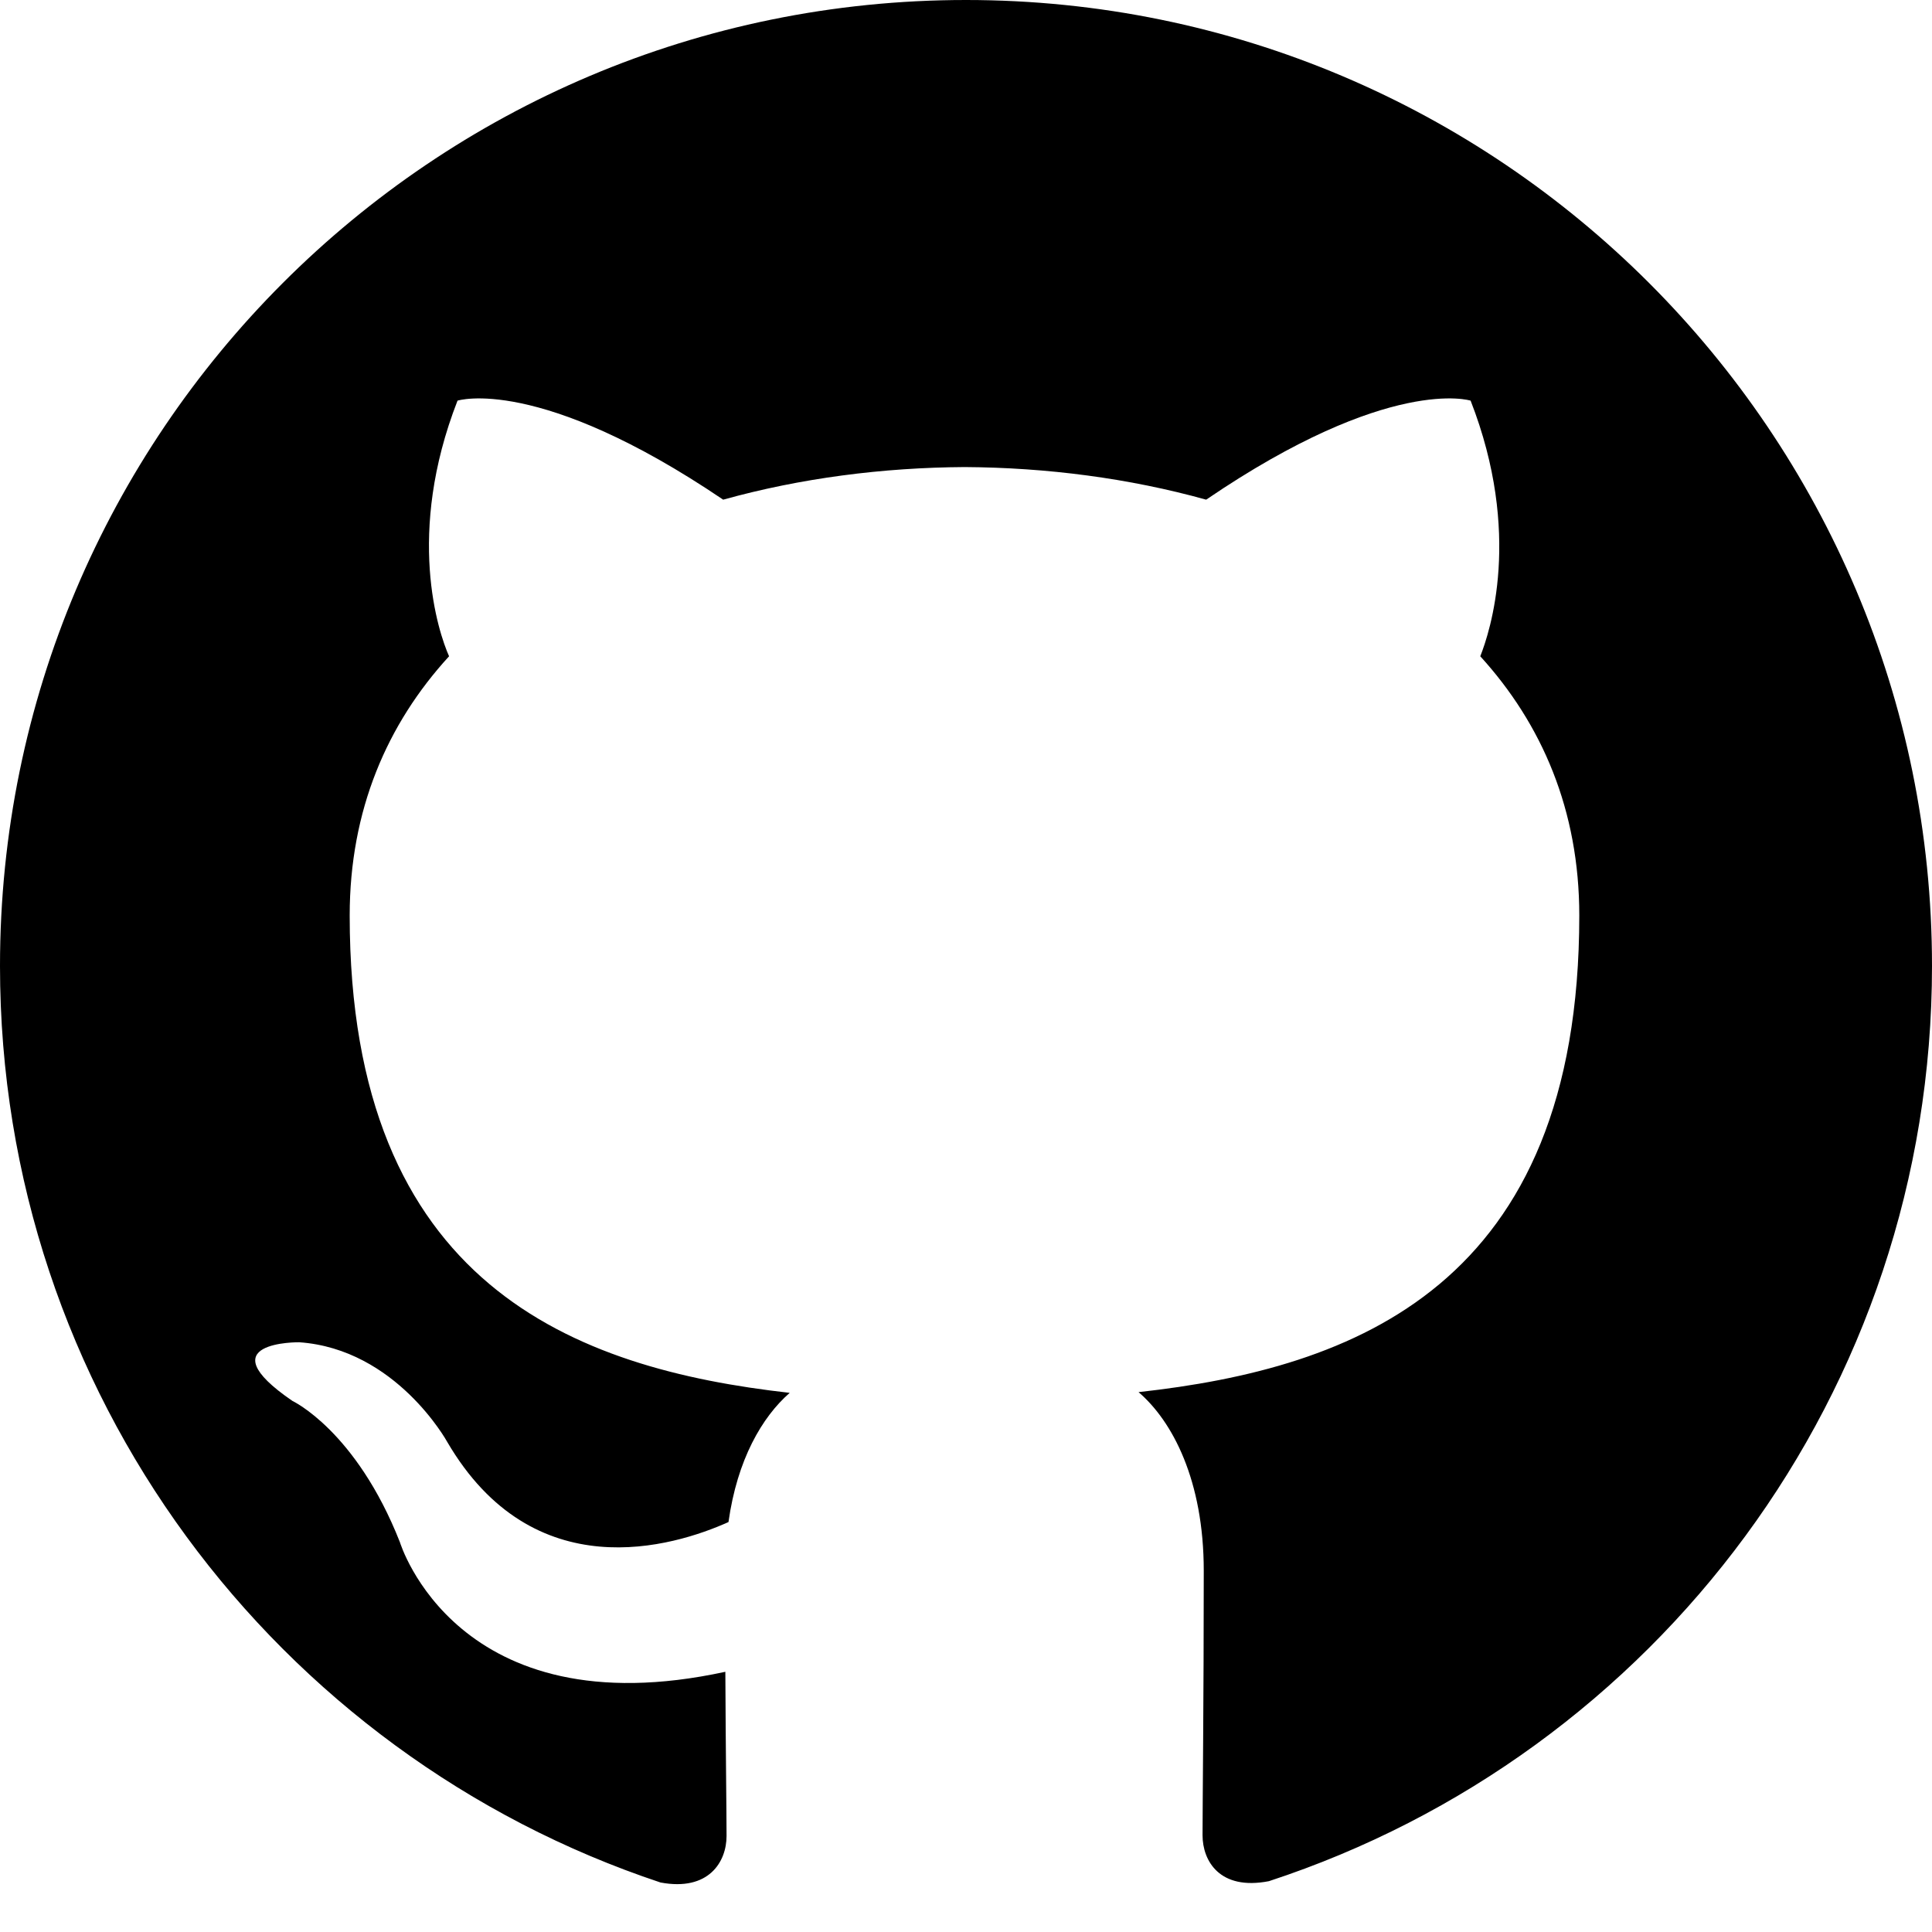
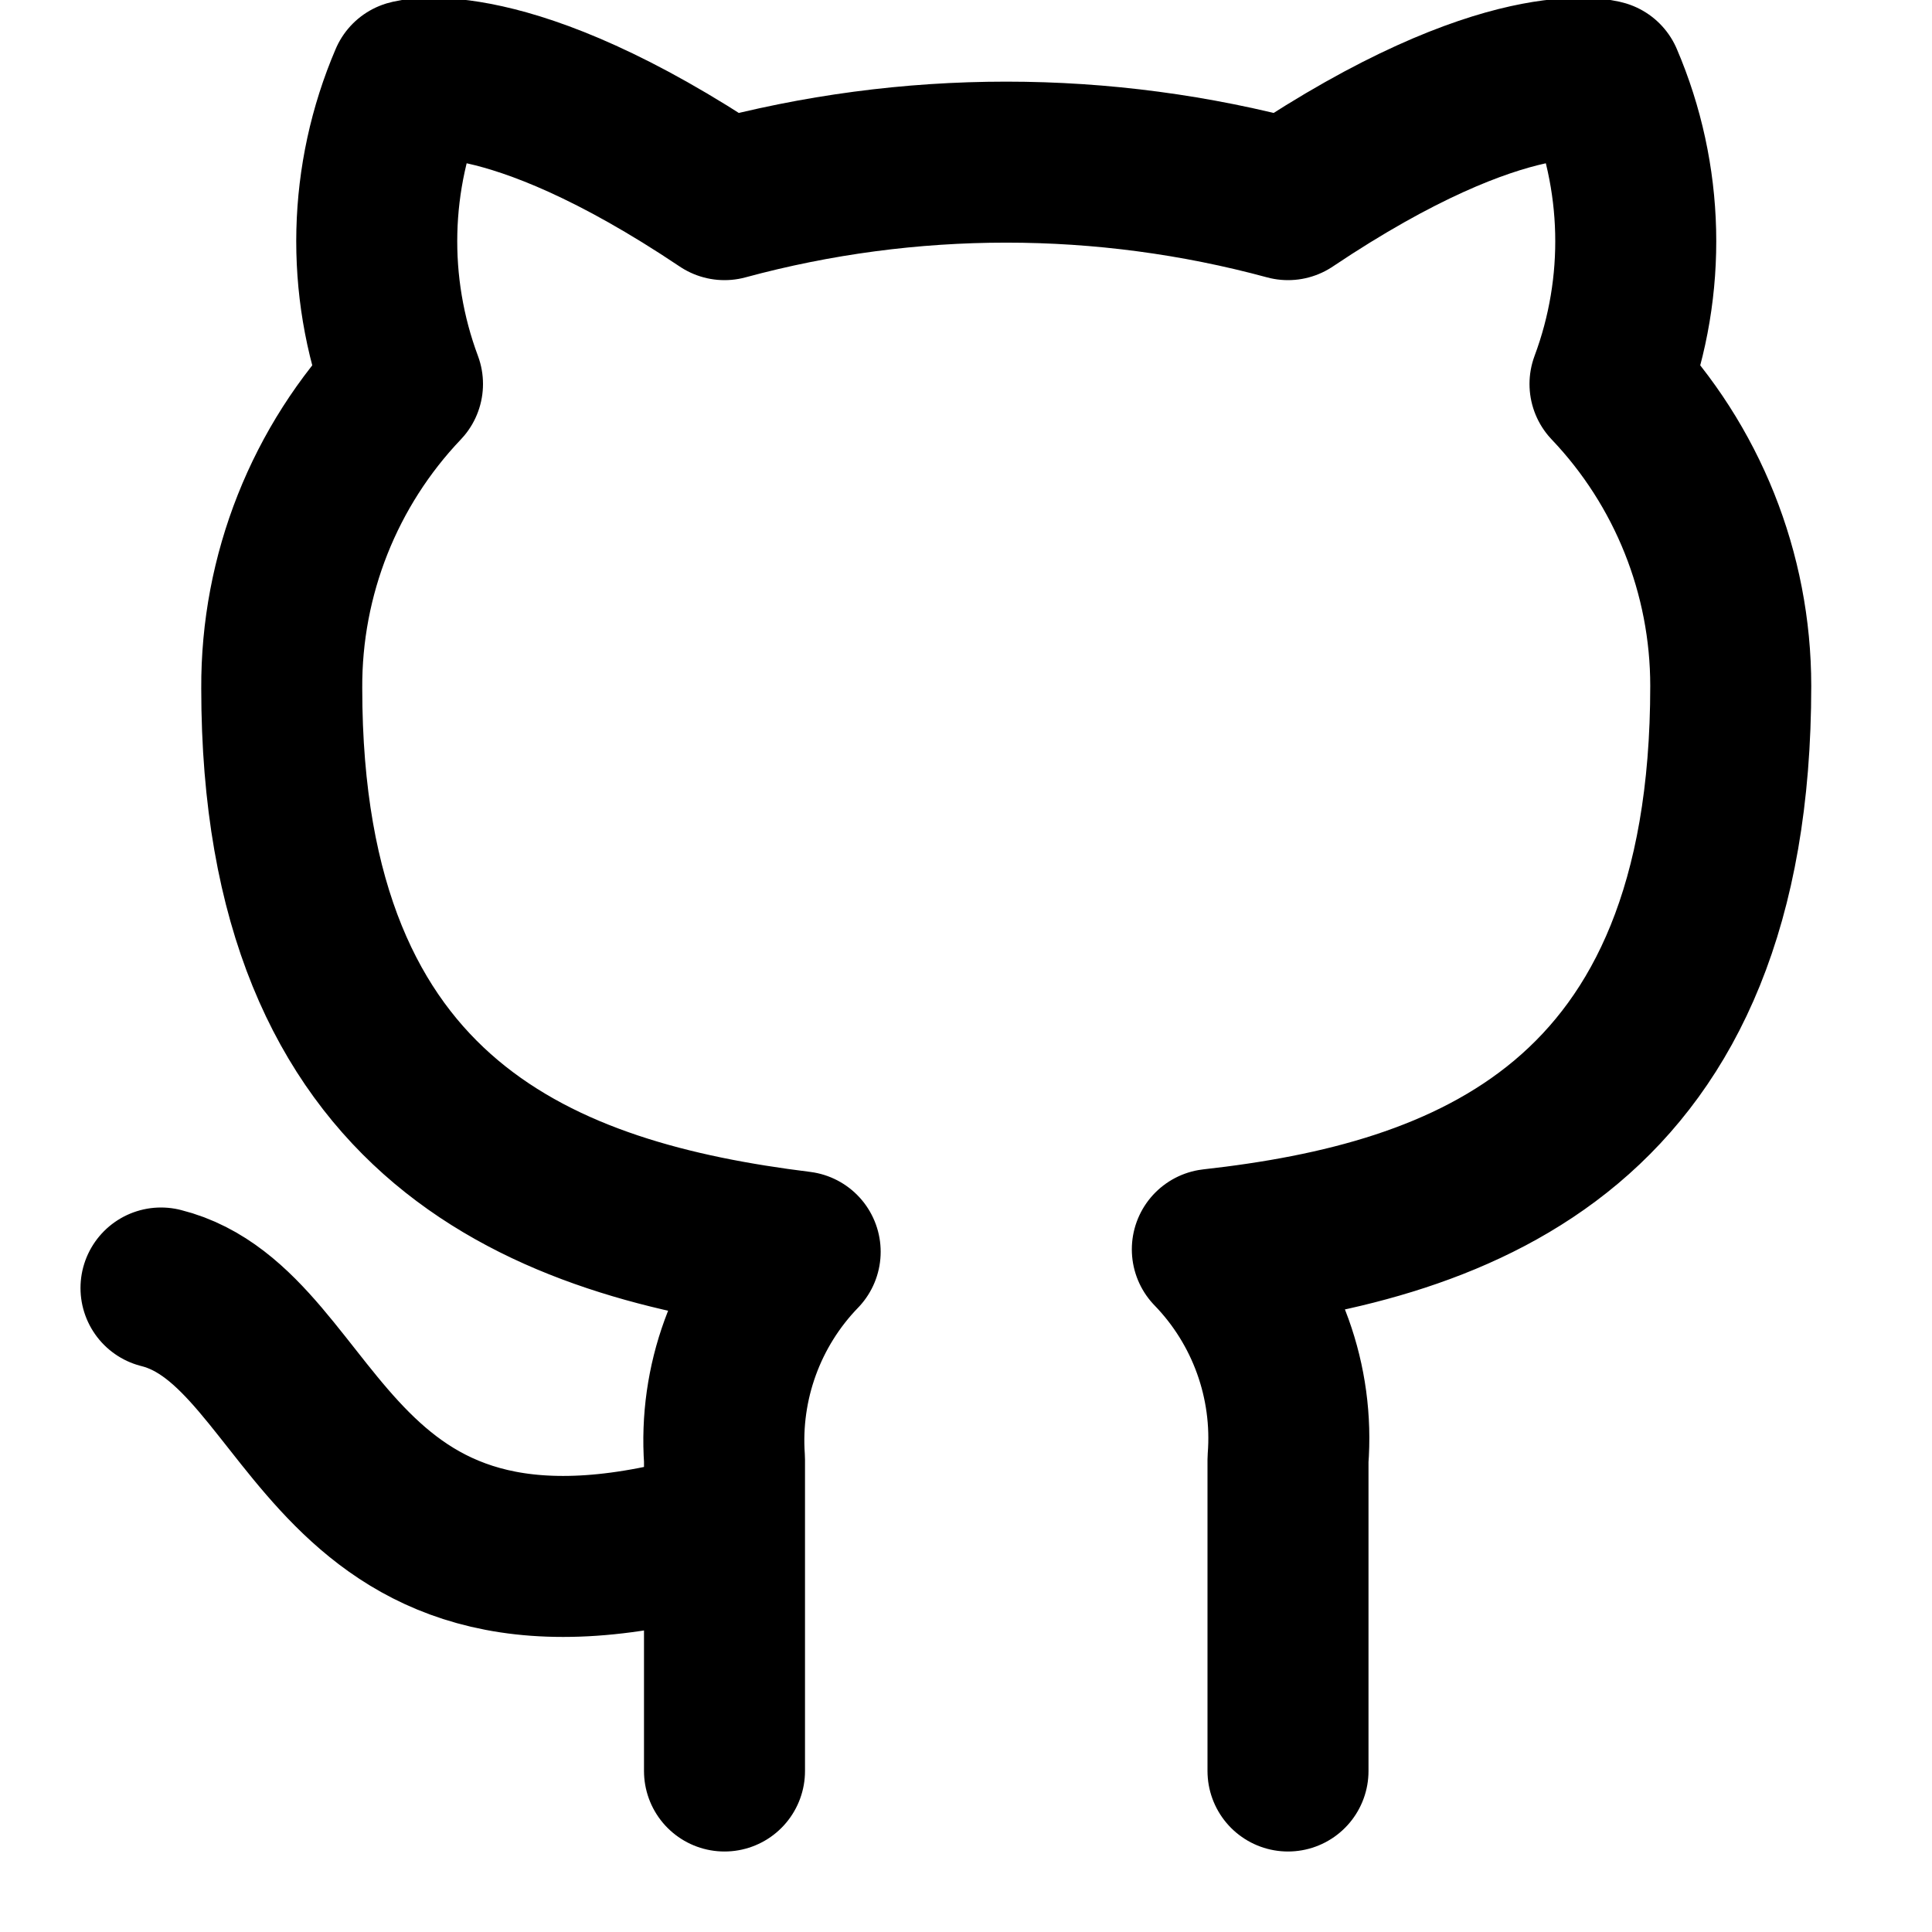
- <svg xmlns="http://www.w3.org/2000/svg" viewBox="0 0 16 16" fill-rule="evenodd" clip-rule="evenodd" stroke-linejoin="round" stroke-miterlimit="1.414">
-   <path d="M8 0C3.58 0 0 3.582 0 8c0 3.535 2.292 6.533 5.47 7.59.4.075.547-.172.547-.385 0-.19-.007-.693-.01-1.36-2.226.483-2.695-1.073-2.695-1.073-.364-.924-.89-1.17-.89-1.17-.725-.496.056-.486.056-.486.803.056 1.225.824 1.225.824.714 1.223 1.873.87 2.33.665.072-.517.278-.87.507-1.07-1.777-.2-3.644-.888-3.644-3.953 0-.873.31-1.587.823-2.147-.09-.202-.36-1.015.07-2.117 0 0 .67-.215 2.2.82.64-.178 1.32-.266 2-.27.68.004 1.36.092 2 .27 1.52-1.035 2.19-.82 2.19-.82.43 1.102.16 1.915.08 2.117.51.56.82 1.274.82 2.147 0 3.073-1.87 3.75-3.65 3.947.28.24.54.73.54 1.48 0 1.07-.01 1.93-.01 2.19 0 .21.14.46.55.38C13.71 14.53 16 11.53 16 8c0-4.418-3.582-8-8-8" />
+ <svg xmlns="http://www.w3.org/2000/svg" width="24" height="24" viewBox="0 0 24 24" fill="none" stroke="currentColor" stroke-width="2" stroke-linecap="round" stroke-linejoin="round" class="feather feather-github">
+   <path d="M9 19c-5 1.5-5-2.5-7-3m14 6v-3.87a3.37 3.37 0 0 0-.94-2.61c3.14-.35 6.44-1.54 6.44-7A5.44 5.44 0 0 0 20 4.77 5.07 5.07 0 0 0 19.91 1S18.73.65 16 2.48a13.38 13.38 0 0 0-7 0C6.27.65 5.09 1 5.09 1A5.07 5.07 0 0 0 5 4.77a5.44 5.44 0 0 0-1.5 3.78c0 5.42 3.3 6.61 6.44 7A3.37 3.37 0 0 0 9 18.13V22" />
</svg>
